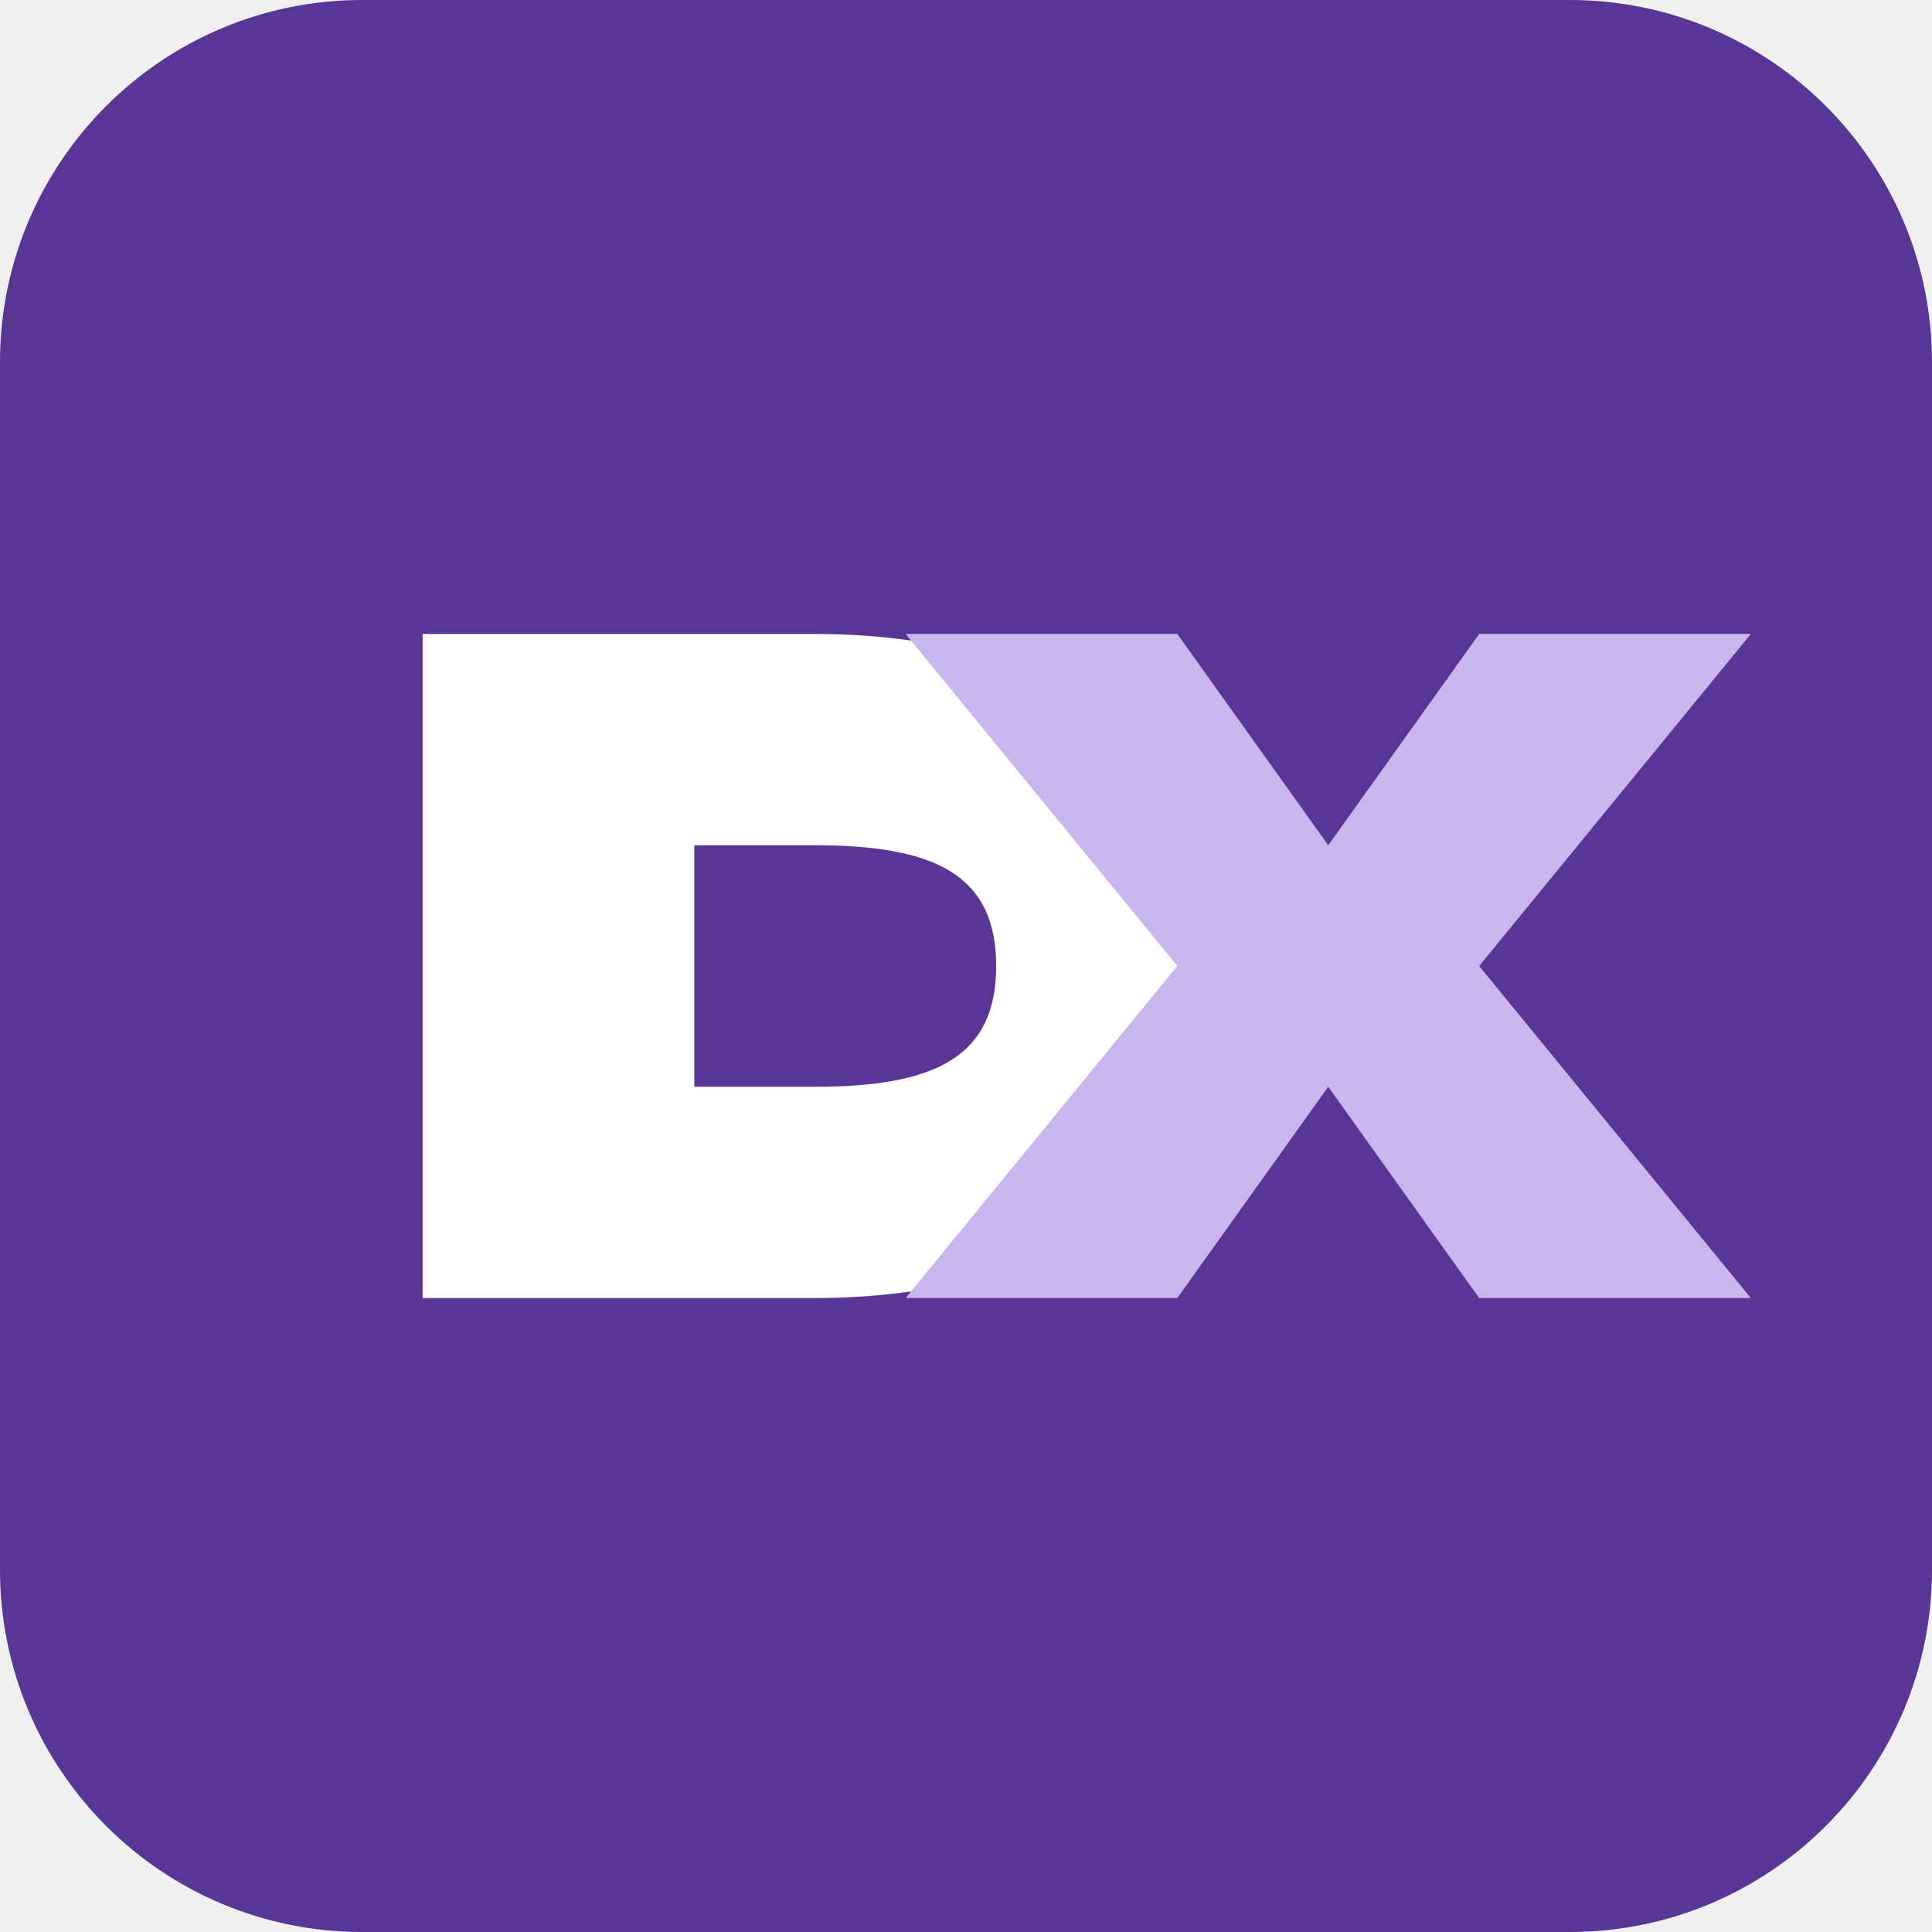
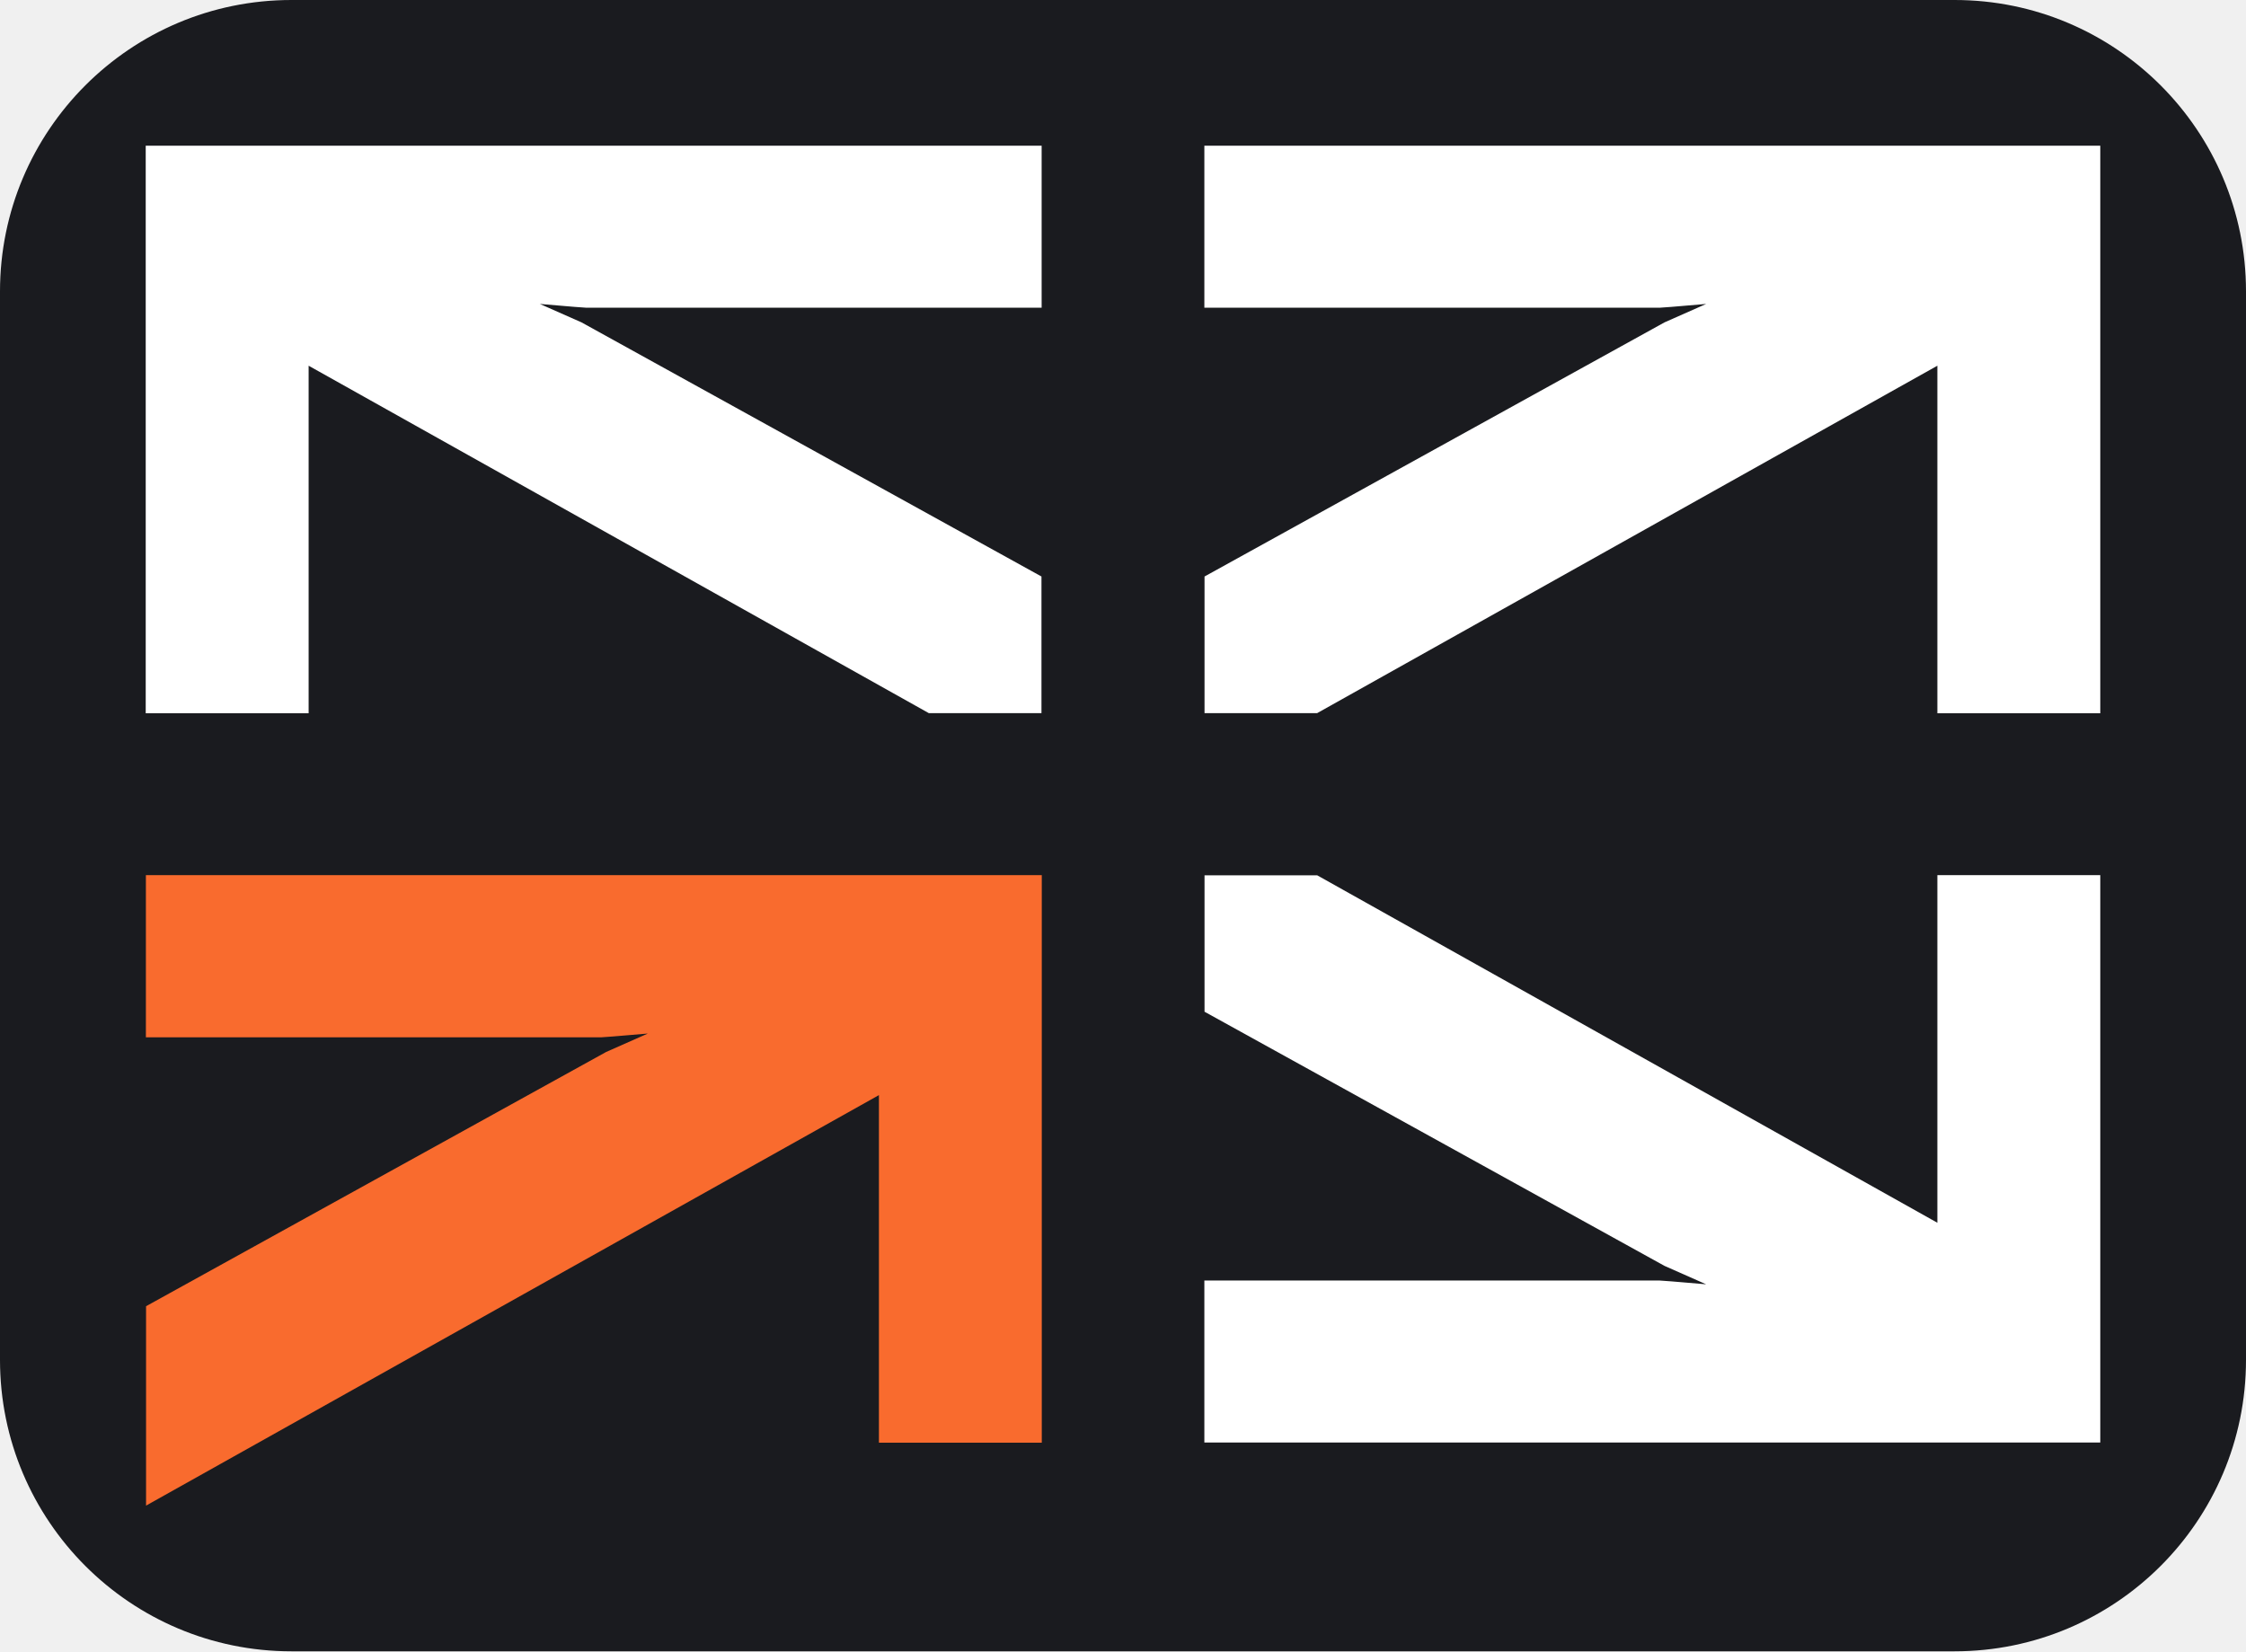
- <svg xmlns="http://www.w3.org/2000/svg" viewBox="0 0 64 64">
-   <rect width="64" height="64" rx="12" fill="#593696" />
-   <path d="M14 21h13c9 0 15 5 15 11s-6 11-15 11H14V21Zm9 7v8h4c4 0 6-1 6-4s-2-4-6-4h-4Z" fill="#fff" />
-   <path d="m39 21 5 7 5-7h9L49 32l9 11h-9l-5-7-5 7h-9l9-11-9-11h9Z" fill="#c9b6ee" />
+ <svg xmlns="http://www.w3.org/2000/svg" viewBox="-6 -6 92.48 68">
+   <rect x="-6" y="-6" width="92.48" height="68" rx="12" fill="#1a1b1f" />
+   <path d="M43.59 35.658l18.946 10.47 1.716.759c-.865-.068-1.192-.108-1.92-.156H43.59v6.672H80.48V30.037h-6.708V44.352L48.235 30.044h-4.638v5.614h-.006z" fill="#fff" />
+   <path d="m.014 47.789 18.945-10.47 1.716-.759c-.865.068-1.192.109-1.92.156H.007v-6.678H36.896V53.41H30.19V39.096L.014 56v-8.211z" fill="#F96B2E" />
+   <path d="M43.59 17.744 62.537 7.275l1.716-.759c-.865.068-1.192.109-1.92.156H43.59V0H80.48v23.372h-6.708V9.06L48.235 23.366h-4.638v-5.622h-.006zM36.89 17.744 17.944 7.275l-1.716-.759c.865.068 1.192.109 1.92.156H36.89V0H0v23.372h6.708V9.06l25.537 14.307h4.638v-5.622h.007z" fill="#fff" />
</svg>
